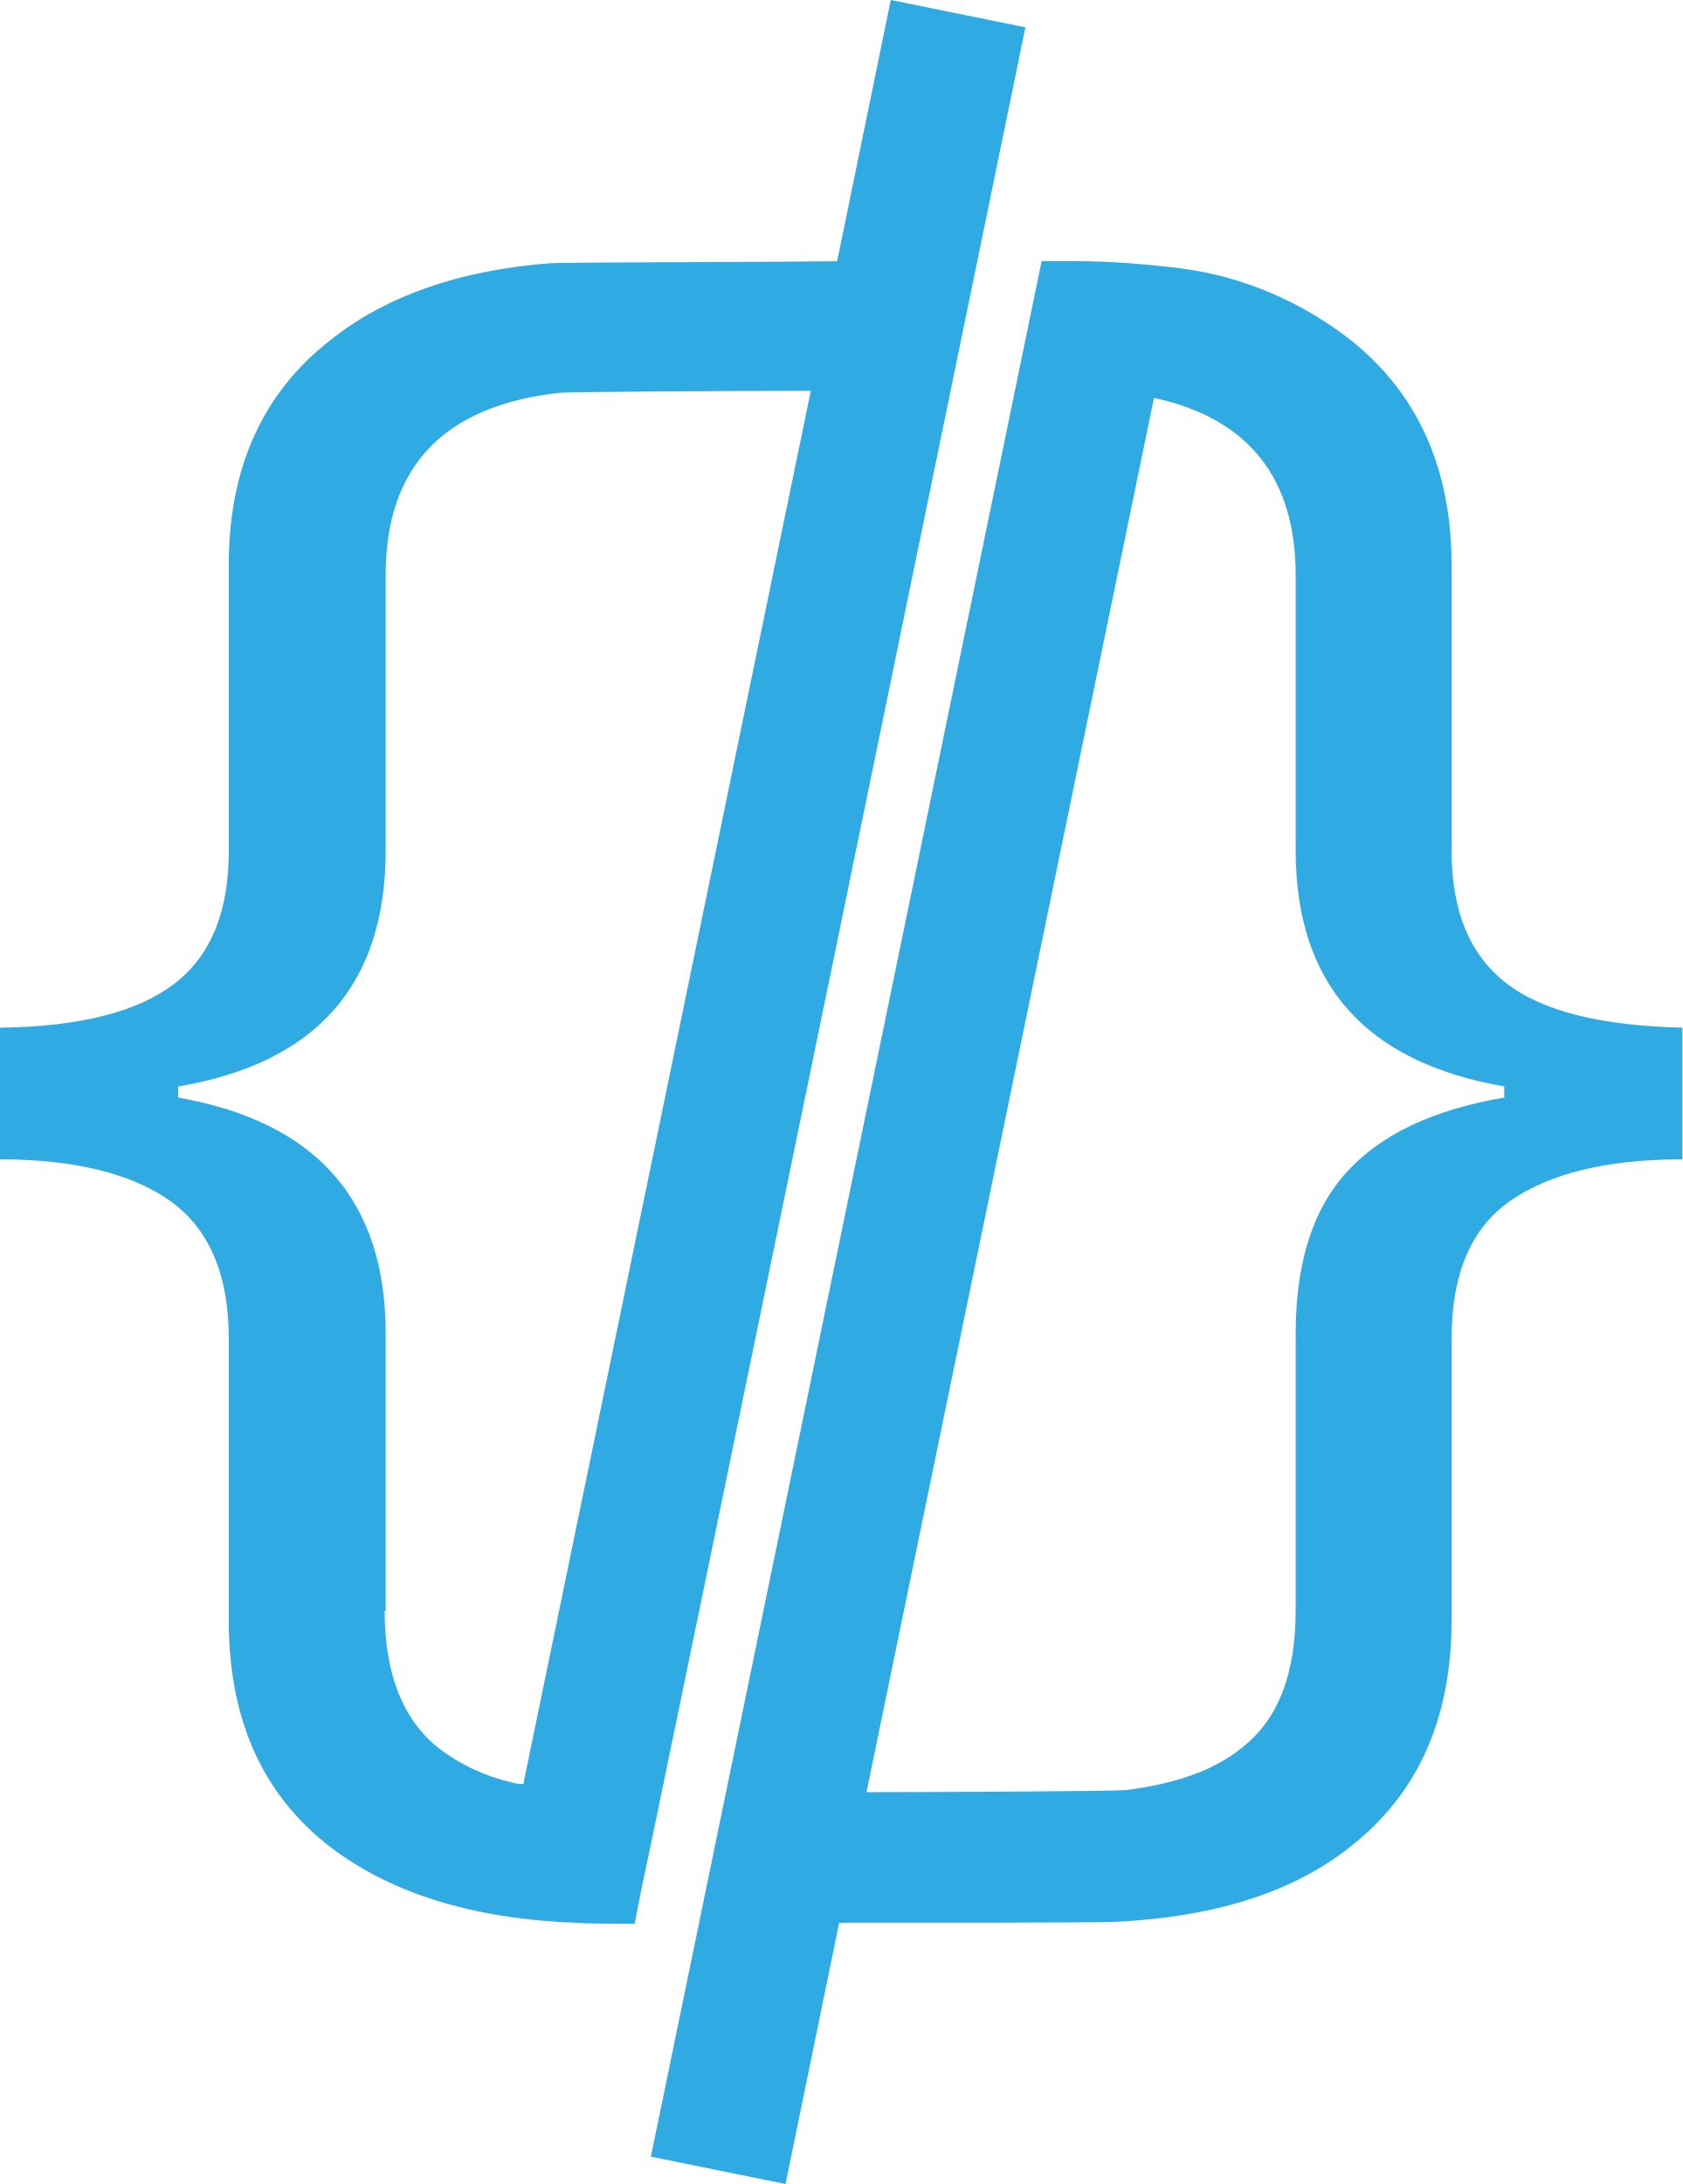
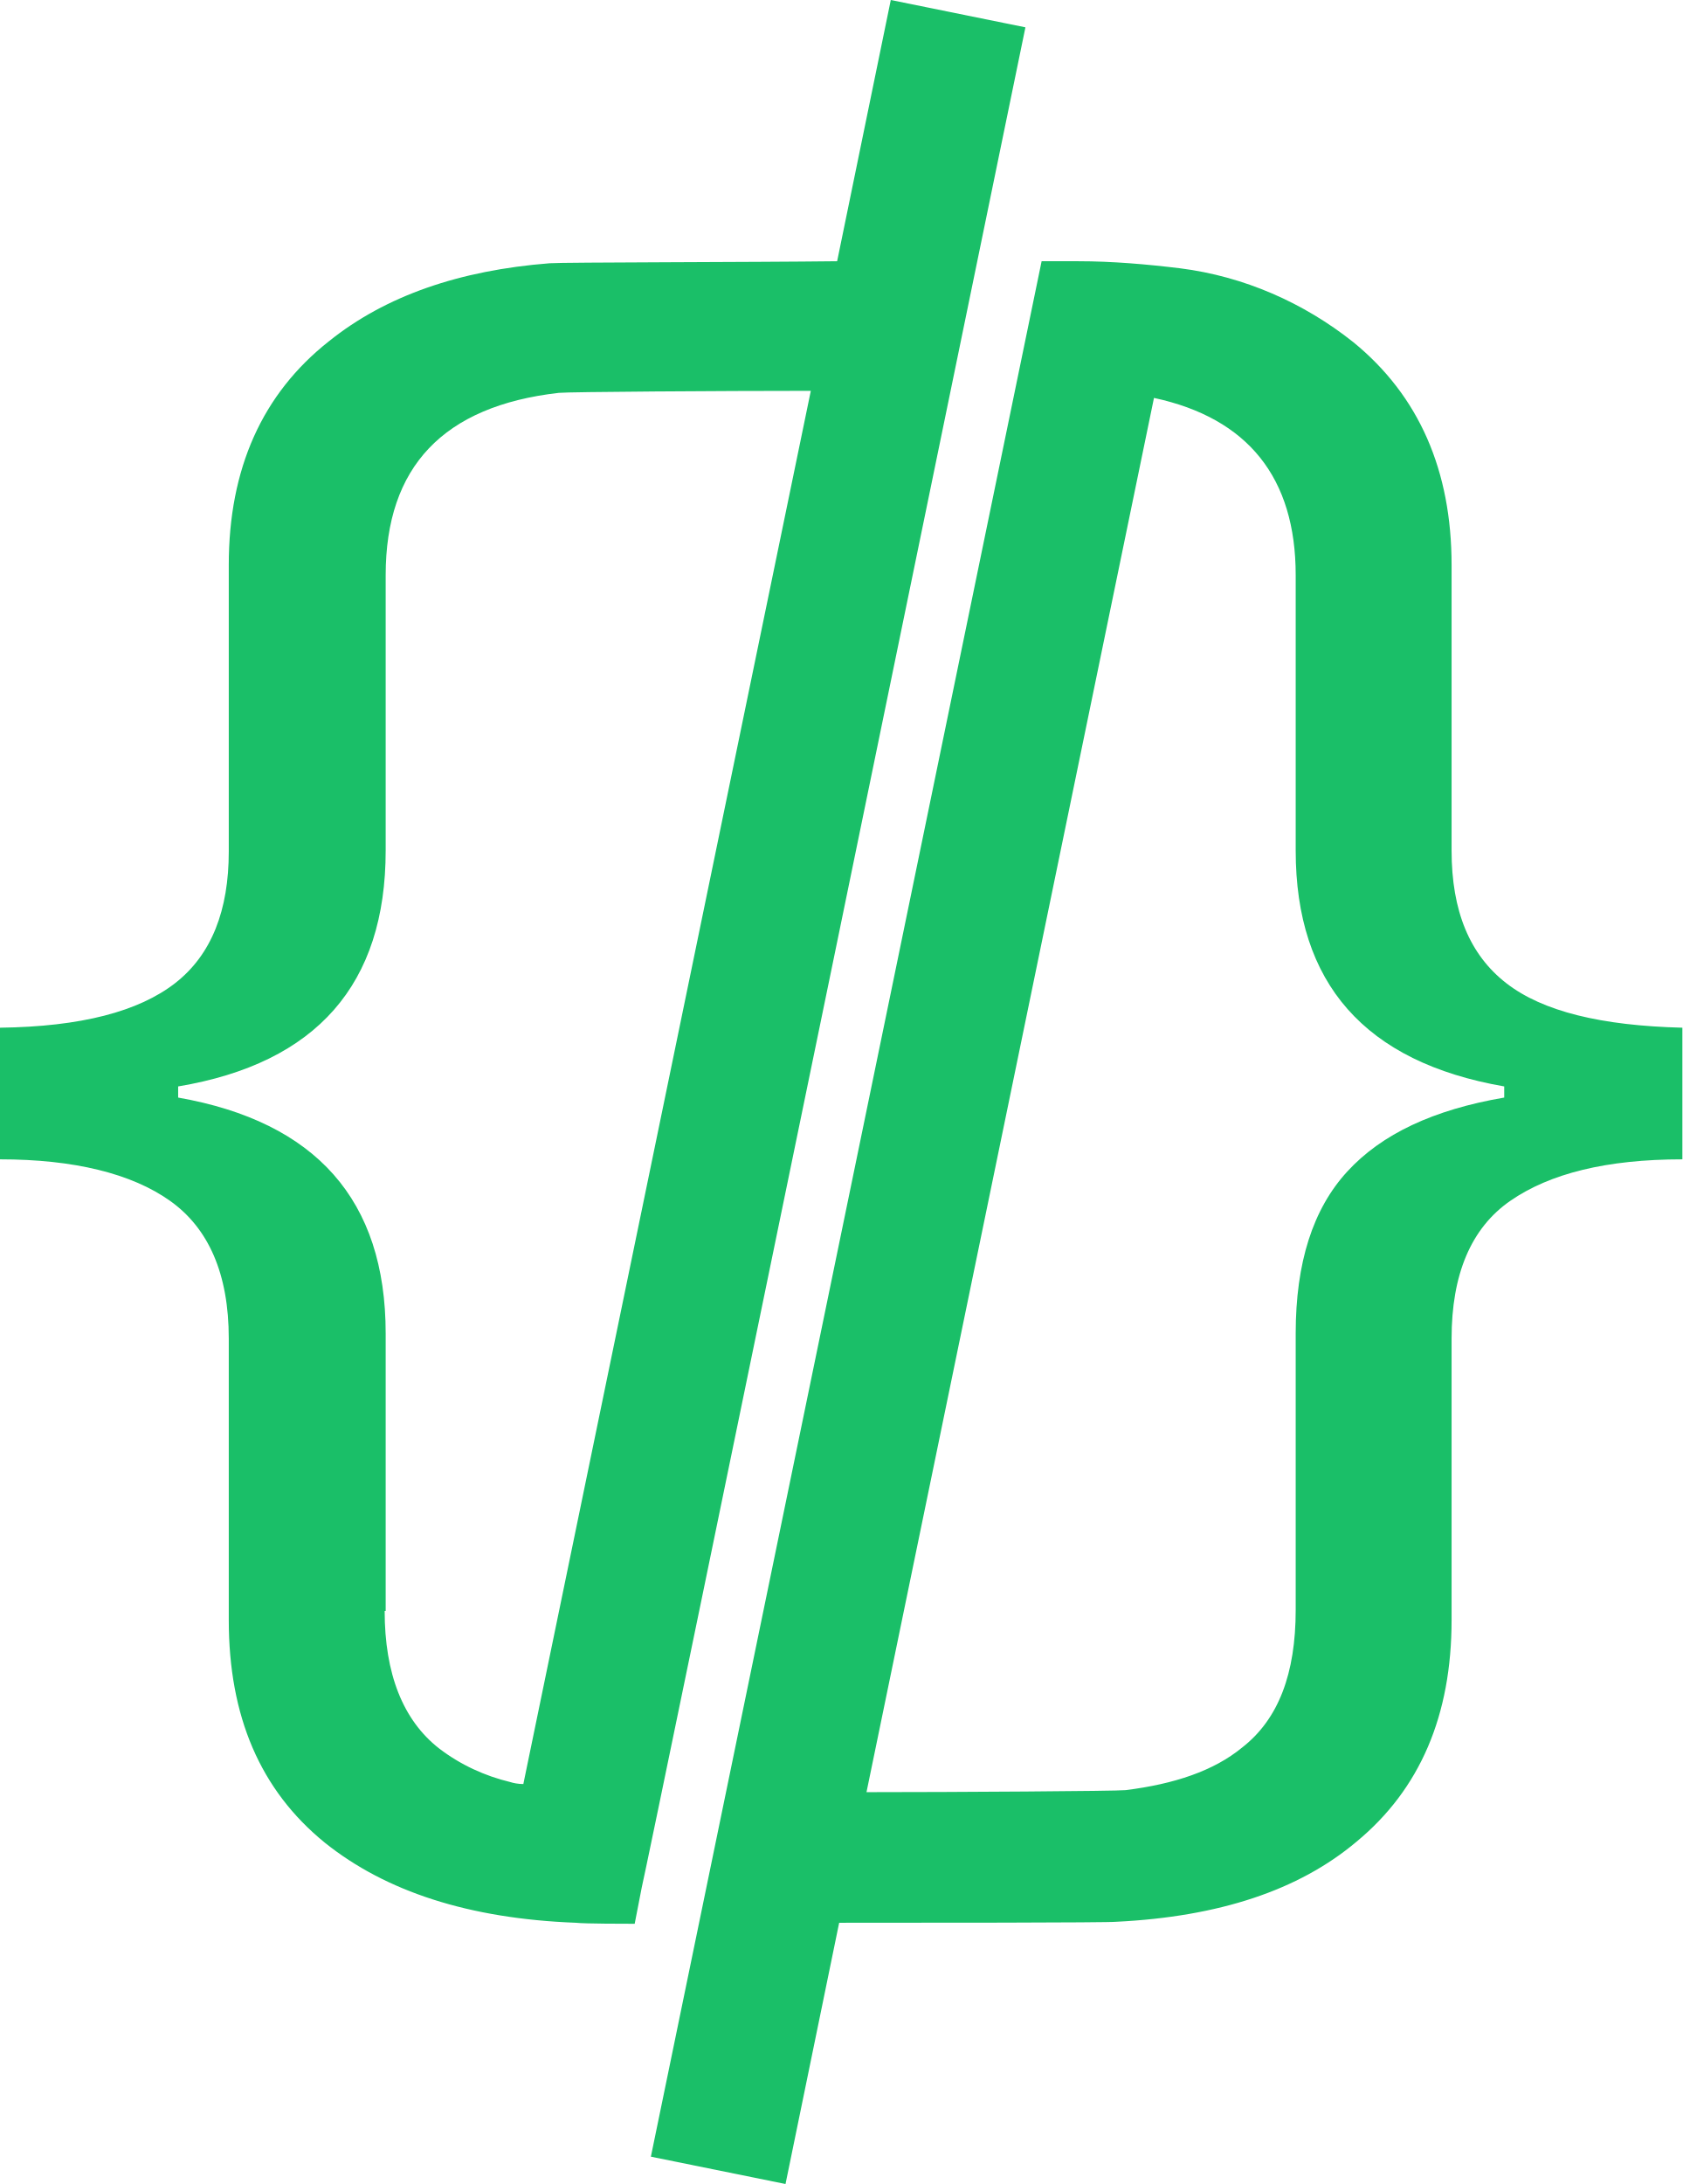
<svg xmlns="http://www.w3.org/2000/svg" version="1.1" id="Layer_1" x="0px" y="0px" viewBox="0 0 166.2 215.7" style="enable-background:new 0 0 166.2 215.7;" xml:space="preserve">
  <style type="text/css">
- 	.st0{fill-rule:evenodd;clip-rule:evenodd;fill:#30AAE2;}
+ 	.st0{fill-rule:evenodd;clip-rule:evenodd;fill:#1abf68;}
</style>
  <g id="Layer_2_00000168832857815663934630000015863778079625682052_">
    <g id="Layer_1-2">
      <path class="st0" d="M38,159.1c0,6.2,1.8,10.8,5.4,13.6c2.1,1.6,4.5,2.7,7,3.3c0.3,0.1,0.8,0.2,1.3,0.2L80.1,38.6    c-8.8,0-24,0.1-24.9,0.2c-11.4,1.3-17.1,7.3-17.1,18V84c0,13.2-6.8,21-20.5,23.3v1.1c13.6,2.4,20.5,10.1,20.5,23.3V159.1L38,159.1    z M63.4,186.4l-0.7,3.6c-0.8,0-5,0-5.8-0.1c-10.6-0.4-18.8-3.1-24.8-7.9c-6.4-5.2-9.5-12.5-9.5-22v-27.8c0-6.4-2-10.9-5.8-13.6    s-9.5-4.1-16.8-4.1v-13c8-0.1,13.7-1.6,17.3-4.4s5.3-7.2,5.3-13V55.8c0-9.5,3.3-16.9,9.9-22.1c5.6-4.5,12.9-7,21.8-7.7    c1.3-0.1,20.3-0.1,28.4-0.2L88,0l13.3,2.7C101.3,2.7,63.5,186.4,63.4,186.4z M114,39.3L85.6,177c8.7,0,24.7-0.1,25.6-0.2    c4.8-0.6,8.7-1.9,11.5-4.2c3.6-2.8,5.3-7.3,5.3-13.6v-27.3c0-7,1.7-12.3,5.1-16c3.4-3.7,8.5-6.1,15.5-7.3v-1.1    C134.8,104.9,128,97.1,128,84V56.8C128,47.2,123.3,41.3,114,39.3z M82.9,189.9l-5.3,25.8L64.3,213l38.6-187.2l3.6,0    c3.4,0,6.8,0.3,10.1,0.7c6.3,0.8,12.2,3.4,17.1,7.3c6.5,5.3,9.7,12.7,9.7,22V84c0,6,1.8,10.3,5.4,13.1c3.6,2.8,9.4,4.2,17.4,4.4    v13c-7.5,0-13.1,1.4-17,4.1c-3.9,2.7-5.8,7.3-5.8,13.6V160c0,9.4-3.1,16.7-9.4,21.9c-5.7,4.8-13.6,7.4-23.7,7.9    C109.5,189.9,90.3,189.9,82.9,189.9z" />
    </g>
  </g>
</svg>
